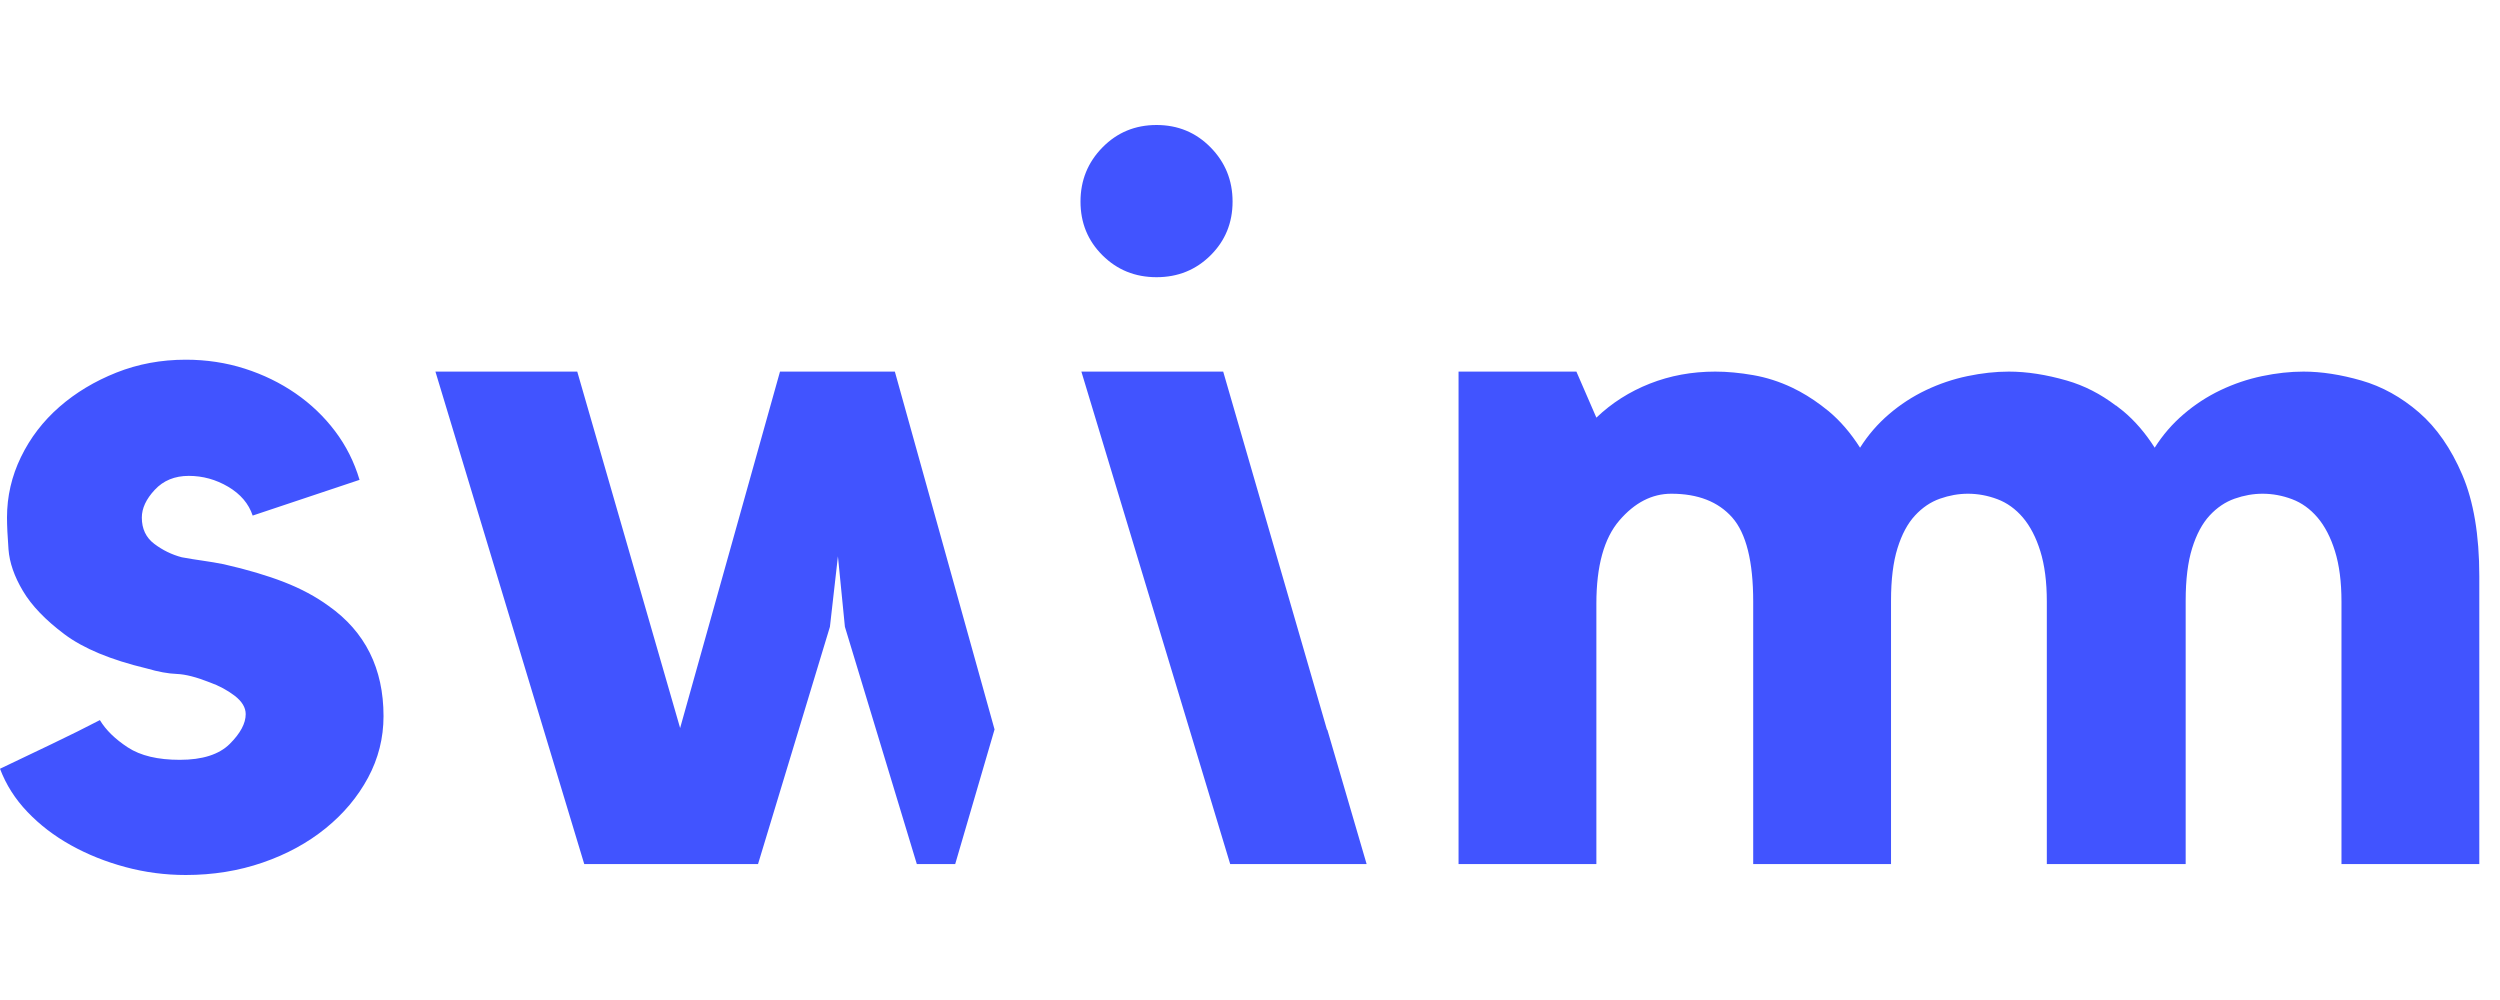
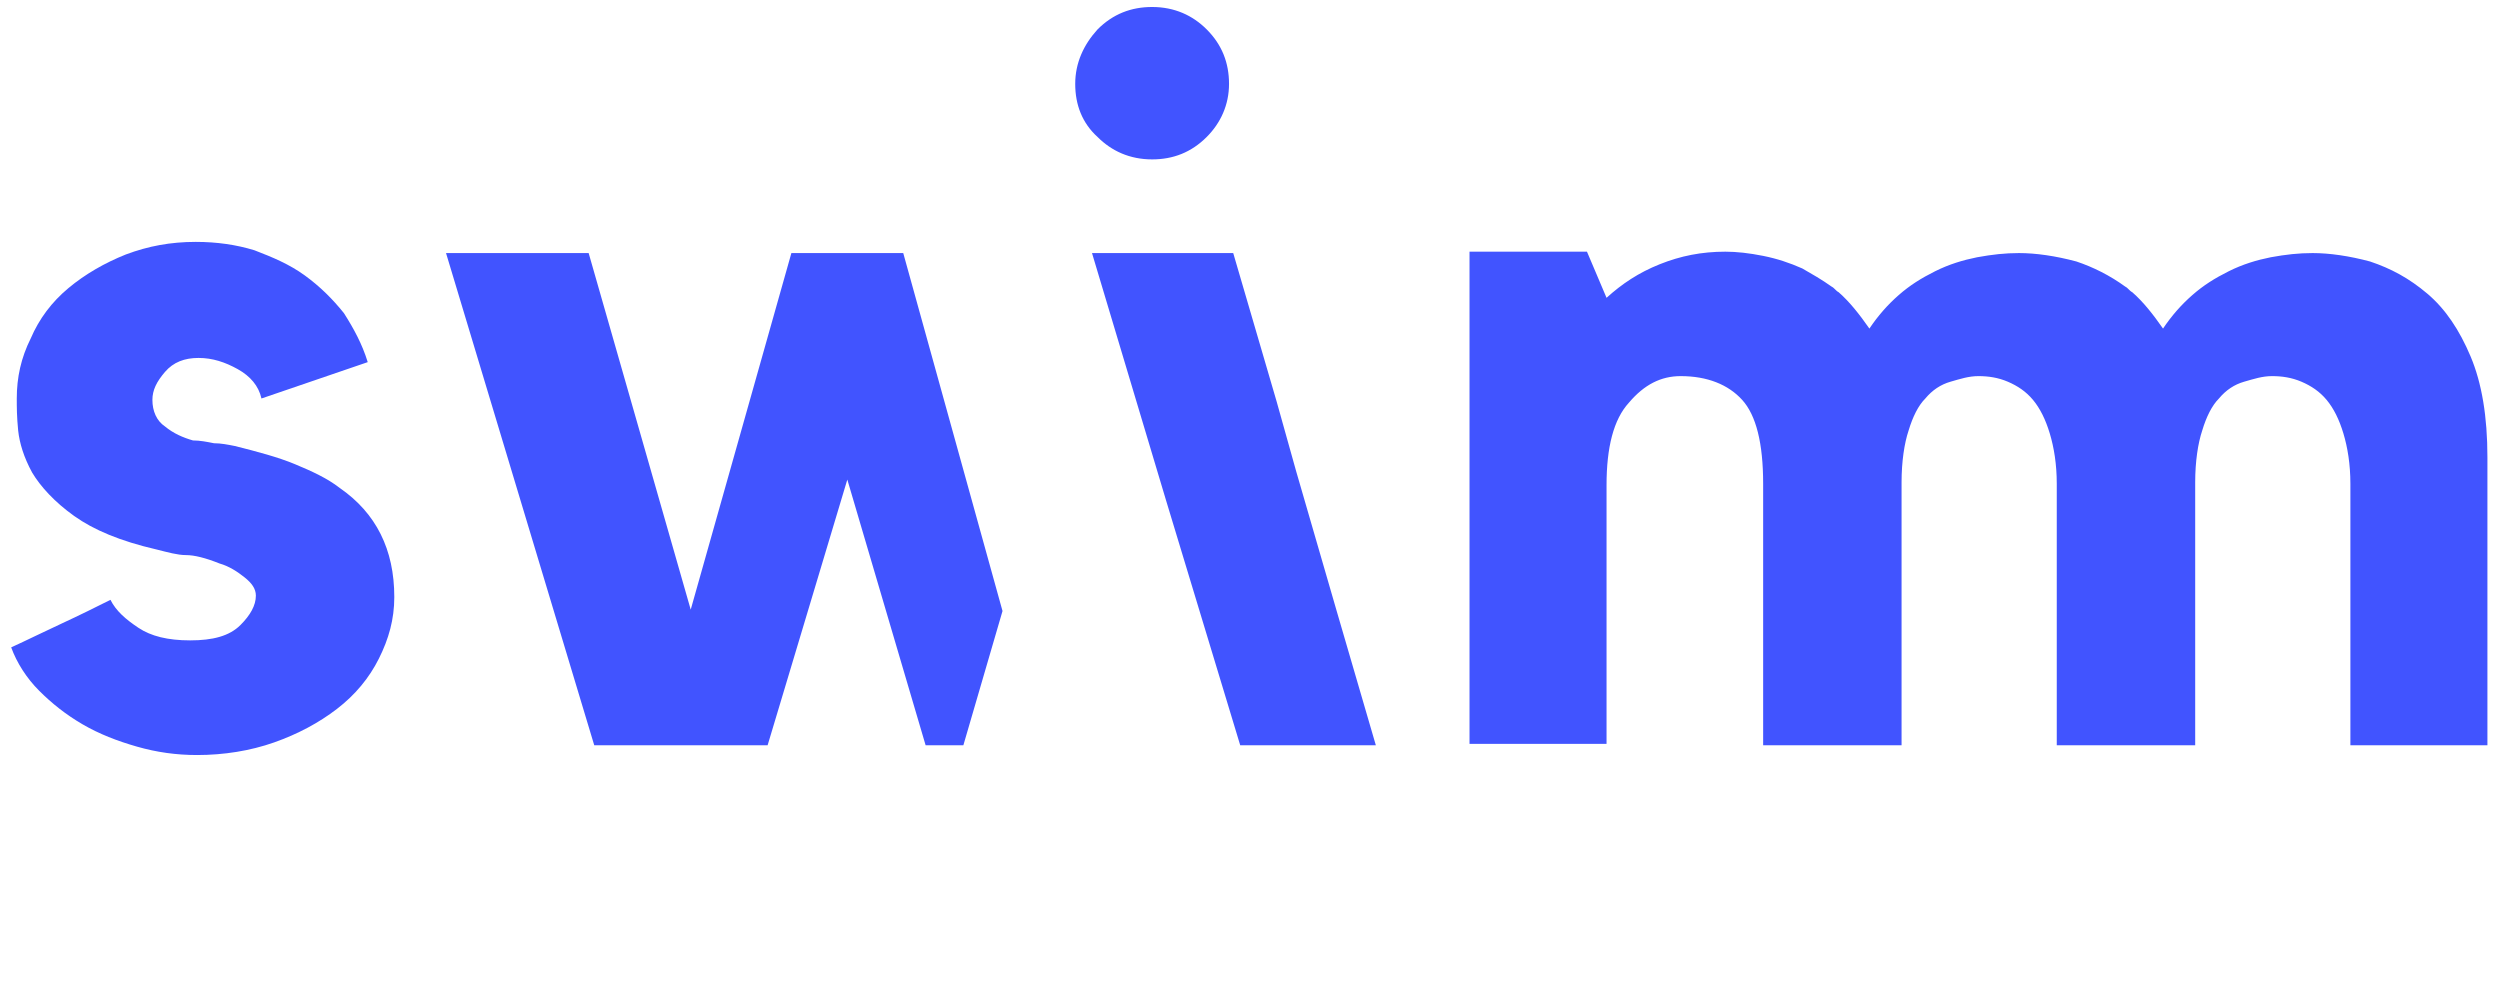
- <svg xmlns="http://www.w3.org/2000/svg" width="100" height="40" viewBox="0 0 100 40" fill="none">
-   <path fill-rule="evenodd" clip-rule="evenodd" d="M46.262 5C45.407 5 44.687 5.298 44.1 5.895C43.513 6.492 43.22 7.215 43.22 8.064C43.22 8.913 43.513 9.63 44.1 10.213C44.687 10.797 45.407 11.088 46.262 11.088C47.115 11.088 47.836 10.797 48.423 10.213C49.01 9.63 49.303 8.913 49.303 8.064C49.303 7.215 49.01 6.492 48.423 5.895C47.836 5.298 47.115 5 46.262 5ZM98.493 18.995C98.04 17.936 97.46 17.102 96.755 16.493C96.049 15.884 95.283 15.46 94.458 15.222C93.632 14.984 92.86 14.864 92.141 14.864C91.608 14.864 91.055 14.925 90.483 15.045C89.91 15.165 89.357 15.352 88.825 15.605C88.292 15.859 87.799 16.179 87.347 16.567C86.894 16.954 86.508 17.401 86.188 17.908C85.815 17.321 85.395 16.834 84.93 16.446C84.833 16.366 84.735 16.291 84.637 16.217V16.225C84.025 15.759 83.37 15.423 82.672 15.222C81.846 14.984 81.074 14.864 80.355 14.864C79.822 14.864 79.269 14.925 78.697 15.045C78.124 15.165 77.571 15.352 77.039 15.605C76.506 15.859 76.013 16.179 75.561 16.567C75.108 16.954 74.722 17.401 74.402 17.908C74.029 17.321 73.609 16.834 73.144 16.446C73.047 16.366 72.95 16.291 72.851 16.217C72.475 15.934 72.087 15.696 71.686 15.505C71.18 15.265 70.66 15.098 70.128 15.005C69.595 14.912 69.089 14.864 68.609 14.864C67.677 14.864 66.805 15.025 65.993 15.345C65.18 15.666 64.468 16.119 63.855 16.706L63.056 14.864H58.342V34.563H63.855V24.146C63.855 22.641 64.161 21.532 64.774 20.819C65.387 20.106 66.079 19.749 66.852 19.749C67.917 19.749 68.729 20.067 69.289 20.7C69.848 21.334 70.128 22.456 70.128 24.067V34.563H72.851H75.641V24.027C75.641 23.182 75.727 22.483 75.9 21.928C76.073 21.373 76.306 20.938 76.6 20.621C76.892 20.304 77.225 20.079 77.598 19.947C77.971 19.816 78.344 19.749 78.717 19.749C79.116 19.749 79.509 19.822 79.895 19.967C80.281 20.112 80.621 20.357 80.914 20.7C81.207 21.044 81.44 21.492 81.613 22.047C81.786 22.602 81.873 23.275 81.873 24.067V34.563H84.637H87.386H87.427V24.027C87.427 23.182 87.513 22.483 87.686 21.928C87.859 21.373 88.092 20.938 88.385 20.621C88.678 20.304 89.011 20.079 89.384 19.947C89.757 19.816 90.129 19.749 90.503 19.749C90.902 19.749 91.295 19.822 91.681 19.967C92.067 20.112 92.407 20.357 92.7 20.7C92.993 21.044 93.226 21.492 93.399 22.047C93.572 22.602 93.659 23.275 93.659 24.067V34.563H99.172V23.046C99.172 21.404 98.945 20.054 98.493 18.995ZM51.454 23.579L50.642 20.779L48.928 14.864H43.255L46.246 24.762L49.208 34.563H54.665L53.09 29.177L53.083 29.201L51.454 23.579ZM31.2 14.864L27.205 29.122L23.09 14.864H17.417L23.37 34.563H30.321L33.197 25.071L33.517 22.252L33.796 25.071L36.673 34.563H38.208L39.782 29.177L35.794 14.864H31.2ZM11.366 23.284C12.045 23.549 12.637 23.867 13.144 24.237C14.608 25.27 15.341 26.739 15.341 28.645C15.341 29.519 15.134 30.34 14.722 31.108C14.309 31.876 13.743 32.551 13.024 33.133C12.305 33.716 11.466 34.173 10.507 34.503C9.548 34.834 8.522 35 7.431 35C6.605 35 5.799 34.894 5.014 34.682C4.228 34.471 3.502 34.179 2.837 33.809C2.17 33.438 1.591 32.994 1.099 32.478C0.605 31.962 0.24 31.386 0 30.75C0.612 30.459 1.292 30.135 2.037 29.777C2.783 29.42 3.436 29.096 3.995 28.804C4.235 29.202 4.607 29.566 5.114 29.897C5.619 30.228 6.312 30.393 7.191 30.393C8.096 30.393 8.762 30.181 9.189 29.758C9.614 29.334 9.828 28.937 9.828 28.566C9.828 28.302 9.681 28.057 9.388 27.831C9.095 27.607 8.762 27.428 8.39 27.295C7.857 27.084 7.417 26.971 7.071 26.958C6.725 26.945 6.325 26.872 5.873 26.739C4.434 26.395 3.336 25.939 2.577 25.369C1.818 24.8 1.265 24.224 0.919 23.641C0.572 23.059 0.379 22.503 0.34 21.973C0.3 21.444 0.28 21.02 0.28 20.703C0.28 19.855 0.466 19.048 0.839 18.28C1.212 17.512 1.724 16.844 2.377 16.274C3.029 15.705 3.788 15.249 4.654 14.904C5.519 14.56 6.445 14.388 7.431 14.388C8.256 14.388 9.042 14.507 9.788 14.745C10.533 14.983 11.212 15.315 11.825 15.738C12.438 16.162 12.964 16.665 13.403 17.247C13.843 17.83 14.169 18.478 14.382 19.194L10.107 20.623C9.948 20.146 9.621 19.763 9.129 19.471C8.635 19.18 8.11 19.035 7.551 19.035C6.991 19.035 6.538 19.22 6.192 19.591C5.846 19.962 5.673 20.332 5.673 20.703C5.673 21.153 5.839 21.504 6.172 21.755C6.505 22.007 6.872 22.186 7.271 22.291C7.564 22.345 7.85 22.39 8.13 22.43C8.409 22.47 8.682 22.516 8.949 22.569C9.881 22.781 10.687 23.02 11.366 23.284Z" fill="#4154FF" />
+ <svg xmlns="http://www.w3.org/2000/svg" version="1.1" id="Layer_1" x="0px" y="0px" viewBox="0 0 178.8 70.9" style="enable-background:new 0 0 178.8 70.9;" xml:space="preserve">
+   <style type="text/css">
+ 	.st0{fill:#4154FF;}
+ </style>
+   <path class="st0" d="M24.3,34.9c-0.9-0.7-2-1.2-3.2-1.7s-2.7-0.9-4.3-1.3c-0.5-0.1-1-0.2-1.5-0.2c-0.5-0.1-1-0.2-1.5-0.2  c-0.7-0.2-1.4-0.5-2-1c-0.6-0.4-0.9-1.1-0.9-1.9c0-0.7,0.3-1.3,0.9-2c0.6-0.7,1.4-1,2.4-1s1.9,0.3,2.8,0.8c0.9,0.5,1.5,1.2,1.7,2.1  l7.6-2.6c-0.4-1.3-1-2.4-1.7-3.5c-0.8-1-1.7-1.9-2.8-2.7c-1.1-0.8-2.3-1.3-3.6-1.8c-1.3-0.4-2.7-0.6-4.2-0.6c-1.8,0-3.4,0.3-5,0.9  c-1.5,0.6-2.9,1.4-4.1,2.4s-2.1,2.2-2.7,3.6c-0.7,1.4-1,2.8-1,4.3c0,0.6,0,1.3,0.1,2.3c0.1,0.9,0.4,1.9,1,3c0.6,1,1.6,2.1,3,3.1  s3.3,1.8,5.9,2.4c0.8,0.2,1.5,0.4,2.1,0.4s1.4,0.2,2.4,0.6c0.7,0.2,1.3,0.6,1.8,1s0.8,0.8,0.8,1.3c0,0.7-0.4,1.4-1.1,2.1  c-0.8,0.8-2,1.1-3.6,1.1s-2.8-0.3-3.7-0.9c-0.9-0.6-1.6-1.2-2-2c-1,0.5-2.2,1.1-3.5,1.7c-1.3,0.6-2.5,1.2-3.6,1.7  c0.4,1.1,1.1,2.2,2,3.1c0.9,0.9,1.9,1.7,3.1,2.4s2.5,1.2,3.9,1.6c1.4,0.4,2.8,0.6,4.3,0.6c1.9,0,3.8-0.3,5.5-0.9  c1.7-0.6,3.2-1.4,4.5-2.4s2.3-2.2,3-3.6c0.7-1.4,1.1-2.8,1.1-4.4C28.2,39.3,26.9,36.7,24.3,34.9z" />
+   <path class="st0" d="M82.4,0.5c-1.5,0-2.8,0.5-3.9,1.6c-1,1.1-1.6,2.4-1.6,3.9s0.5,2.8,1.6,3.8c1,1,2.3,1.6,3.9,1.6  c1.5,0,2.8-0.5,3.9-1.6c1-1,1.6-2.3,1.6-3.8s-0.5-2.8-1.6-3.9C85.3,1.1,84,0.5,82.4,0.5z" />
+   <path class="st0" d="M56.6,18.1l-7.2,25.5l-7.3-25.5H31.9l10.6,35.2h12.4l5.7-19l5.6,19h2.7l2.8-9.6l-7.1-25.6  C64.6,18.1,56.6,18.1,56.6,18.1z" />
+   <path class="st0" d="M91.3,28.7l1.4,5l2.9,10l0,0l2.8,9.6h-9.7l-5.3-17.5l-5.3-17.7h10.1L91.3,28.7z" />
+   <path class="st0" d="M176.7,25.5c-0.8-1.9-1.8-3.4-3.1-4.5s-2.6-1.8-4.1-2.3c-1.5-0.4-2.9-0.6-4.1-0.6c-1,0-1.9,0.1-3,0.3  c-1,0.2-2,0.5-3,1s-1.8,1-2.6,1.7s-1.5,1.5-2.1,2.4c-0.7-1-1.4-1.9-2.2-2.6c-0.2-0.1-0.3-0.3-0.5-0.4l0,0c-1.1-0.8-2.3-1.4-3.5-1.8  c-1.5-0.4-2.9-0.6-4.1-0.6c-1,0-1.9,0.1-3,0.3c-1,0.2-2,0.5-3,1s-1.8,1-2.6,1.7s-1.5,1.5-2.1,2.4c-0.7-1-1.4-1.9-2.2-2.6  c-0.2-0.1-0.3-0.3-0.5-0.4c-0.7-0.5-1.4-0.9-2.1-1.3c-0.9-0.4-1.8-0.7-2.8-0.9c-1-0.2-1.9-0.3-2.7-0.3c-1.7,0-3.2,0.3-4.7,0.9  s-2.7,1.4-3.8,2.4l-1.4-3.3h-8.4v35.2h9.8V34.7c0-2.7,0.5-4.7,1.6-5.9c1.1-1.3,2.3-1.9,3.7-1.9c1.9,0,3.4,0.6,4.4,1.7  c1,1.1,1.5,3.1,1.5,6v18.7h4.9h5V34.5c0-1.5,0.2-2.8,0.5-3.7c0.3-1,0.7-1.8,1.2-2.3c0.5-0.6,1.1-1,1.8-1.2s1.3-0.4,2-0.4  s1.4,0.1,2.1,0.4c0.7,0.3,1.3,0.7,1.8,1.3s0.9,1.4,1.2,2.4s0.5,2.2,0.5,3.6v18.7h4.9h4.9h0.1V34.5c0-1.5,0.2-2.8,0.5-3.7  c0.3-1,0.7-1.8,1.2-2.3c0.5-0.6,1.1-1,1.8-1.2s1.3-0.4,2-0.4s1.4,0.1,2.1,0.4c0.7,0.3,1.3,0.7,1.8,1.3s0.9,1.4,1.2,2.4  s0.5,2.2,0.5,3.6v18.7h9.8V32.7C177.9,29.8,177.5,27.4,176.7,25.5z" />
</svg>
